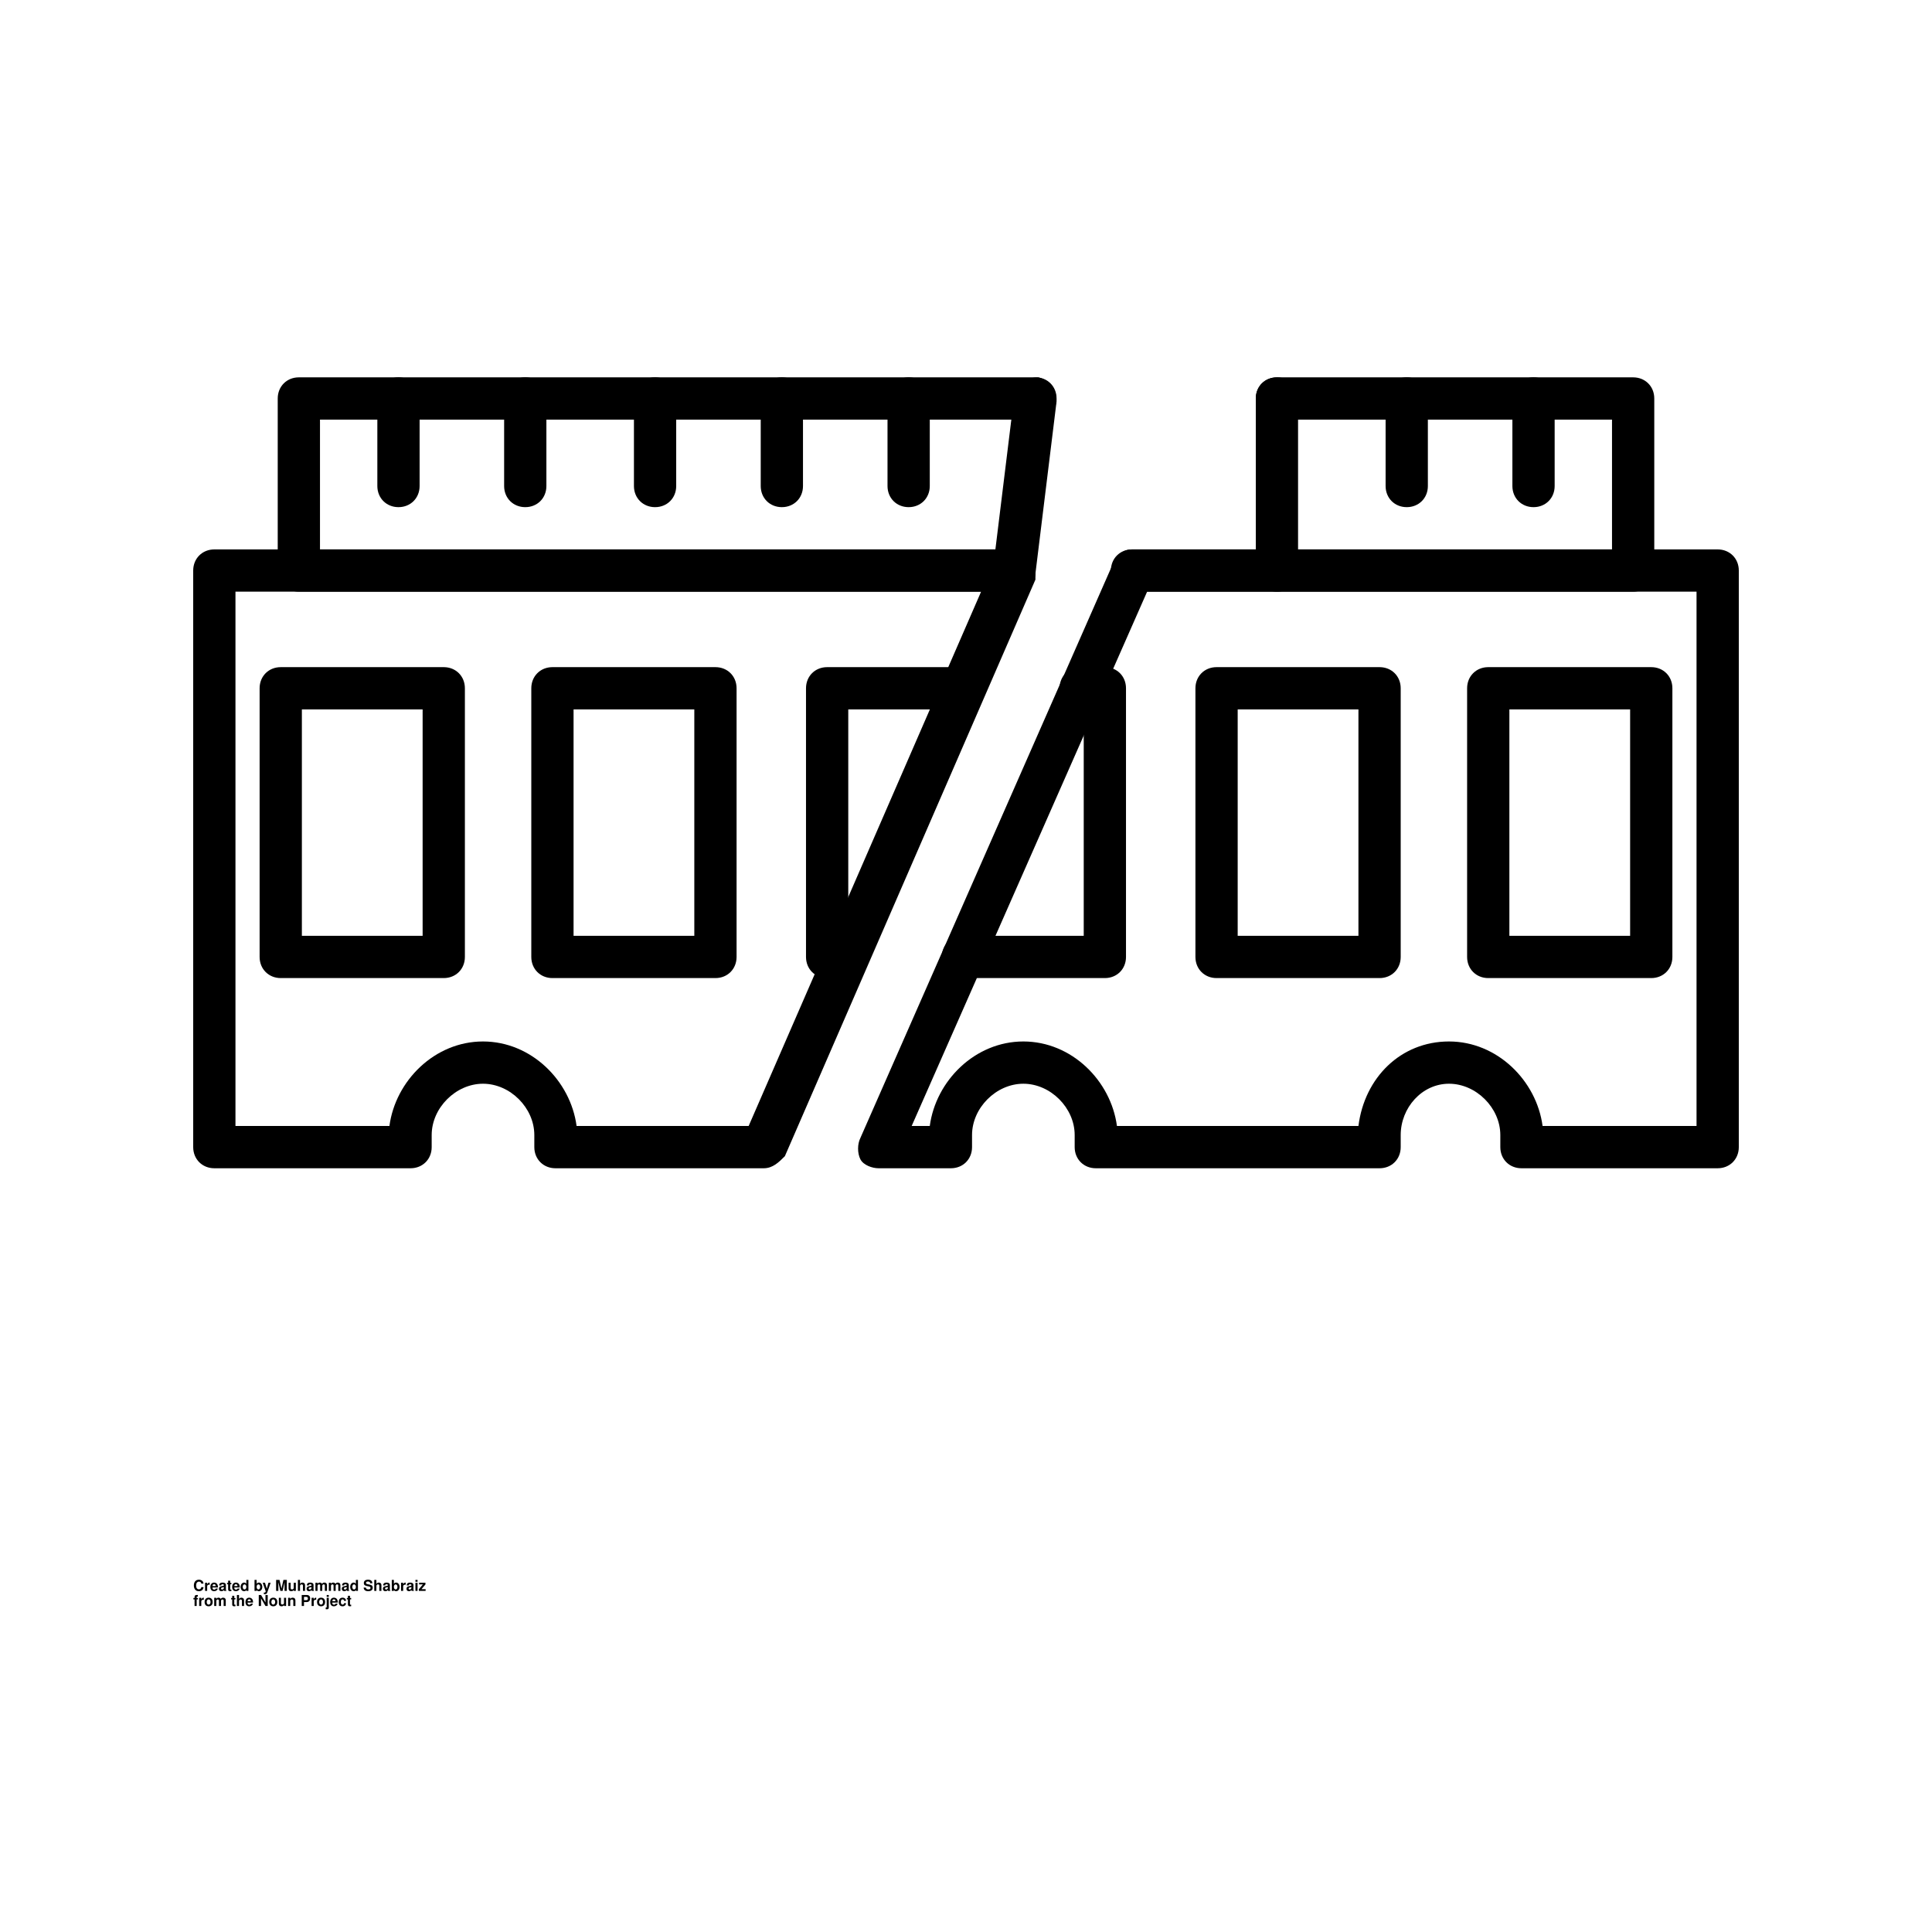
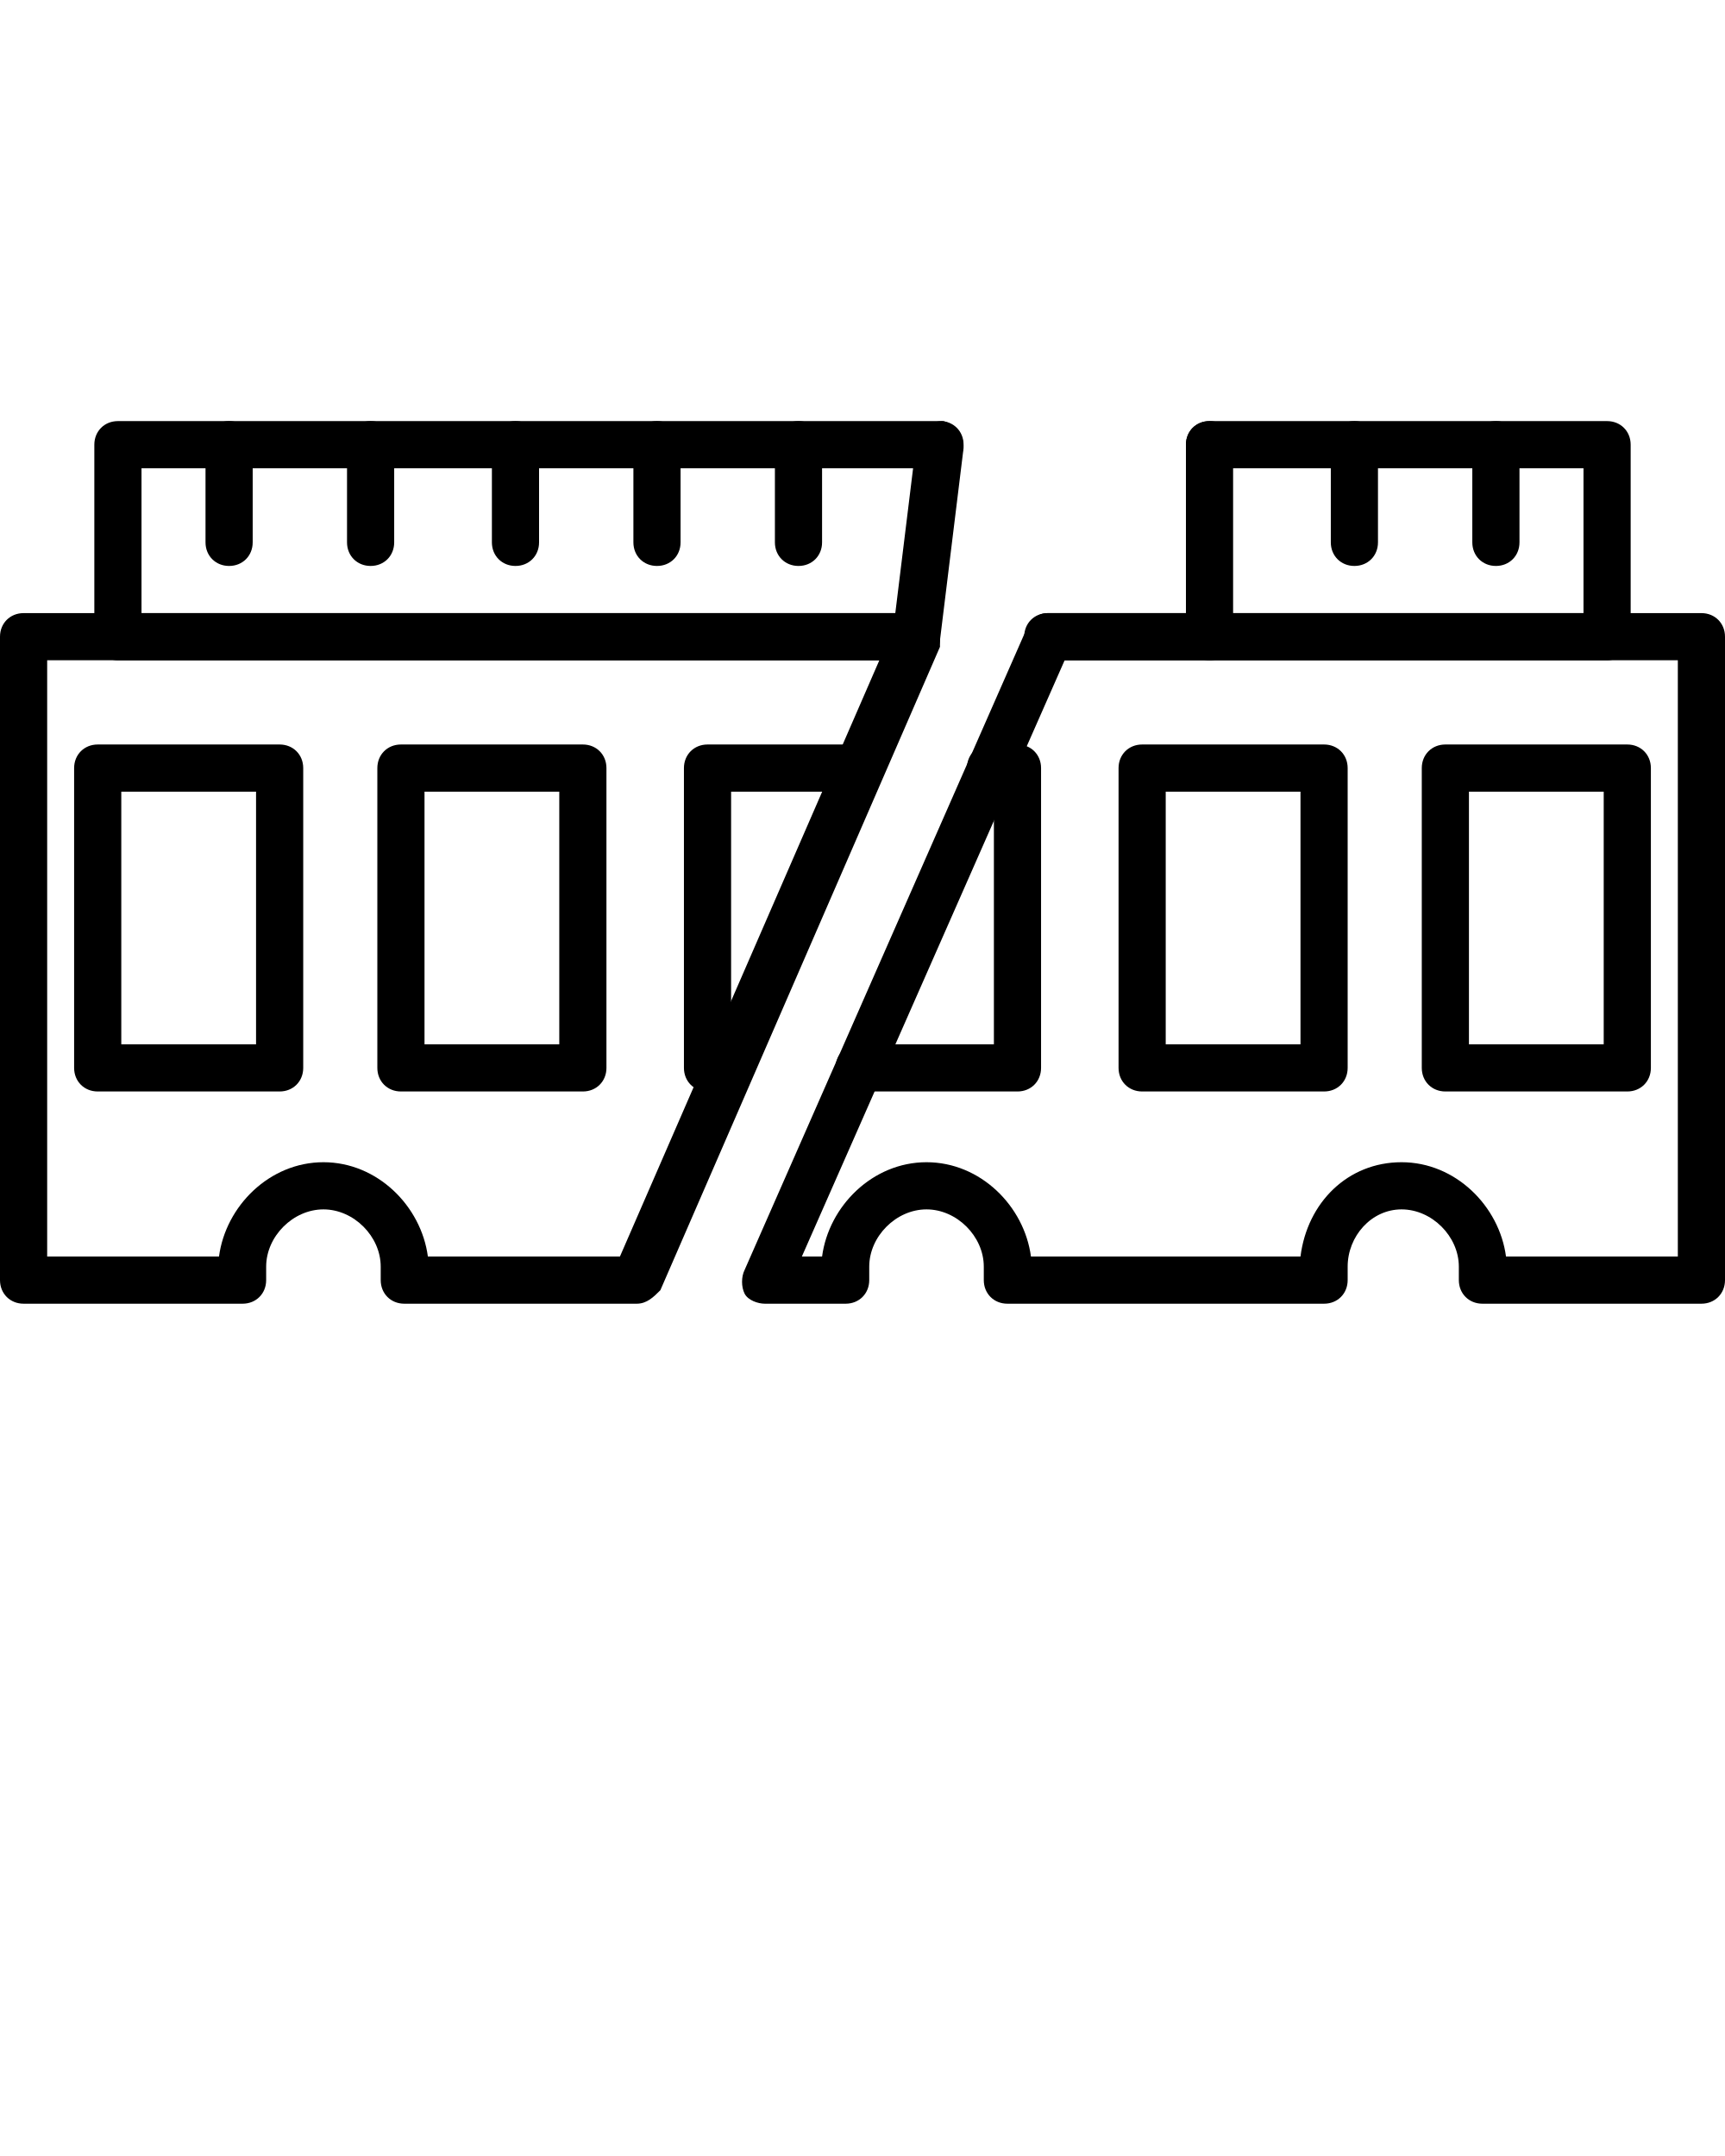
- <svg xmlns="http://www.w3.org/2000/svg" width="140px" height="140px" xml:space="preserve" version="1.1" style="shape-rendering:geometricPrecision;text-rendering:geometricPrecision;image-rendering:optimizeQuality;" viewBox="0 0 512 640" x="0px" y="0px" fill-rule="evenodd" clip-rule="evenodd">
+ <svg xmlns="http://www.w3.org/2000/svg" width="512" height="640" xml:space="preserve" version="1.1" style="shape-rendering: geometricprecision; text-rendering: geometricprecision;" fill-rule="evenodd" clip-rule="evenodd">
+   <rect id="backgroundrect" width="100%" height="100%" x="0" y="0" fill="none" stroke="none" />
  <defs>
    <style type="text/css">
   
    .fil0 {fill:black}
   
  </style>
  </defs>
-   <g>
-     <g>
-       <g>
-         <g>
-           <path class="fil0" d="M189 387l-69 0c-4,0 -7,-3 -7,-7l0 -4c0,-9 -8,-17 -17,-17 -9,0 -17,8 -17,17l0 4c0,4 -3,7 -7,7l-65 0c-4,0 -7,-3 -7,-7l0 -191c0,-4 3,-7 7,-7l265 0c2,0 5,1 6,3 1,2 1,5 1,7l-83 191c-2,2 -4,4 -7,4zm-62 -14l57 0 77 -177 -247 0 0 177 51 0c2,-15 15,-28 31,-28 16,0 29,13 31,28z" />
-         </g>
-         <g>
-           <path class="fil0" d="M83 324l-54 0c-4,0 -7,-3 -7,-7l0 -89c0,-4 3,-7 7,-7l54 0c4,0 7,3 7,7l0 89c0,4 -3,7 -7,7zm-47 -14l40 0 0 -75 -40 0 0 75z" />
-         </g>
-         <g>
-           <path class="fil0" d="M173 324l-54 0c-4,0 -7,-3 -7,-7l0 -89c0,-4 3,-7 7,-7l54 0c4,0 7,3 7,7l0 89c0,4 -3,7 -7,7zm-47 -14l40 0 0 -75 -40 0 0 75z" />
-         </g>
-         <g>
-           <path class="fil0" d="M210 324c-4,0 -7,-3 -7,-7l0 -89c0,-4 3,-7 7,-7l45 0c4,0 7,3 7,7 0,4 -3,7 -7,7l-38 0 0 82c0,4 -3,7 -7,7z" />
-         </g>
-         <g>
-           <path class="fil0" d="M272 196l-237 0c-4,0 -7,-3 -7,-7l0 -57c0,-4 3,-7 7,-7l244 0c4,0 7,3 7,7 0,4 -3,7 -7,7l-237 0 0 43 230 0c4,0 7,3 7,7 0,4 -3,7 -7,7z" />
-         </g>
-         <g>
-           <path class="fil0" d="M272 196c0,0 -1,0 -1,0 -4,-1 -6,-4 -6,-8l7 -57c1,-4 4,-6 8,-6 4,1 6,4 6,8l-7 57c0,3 -3,6 -7,6z" />
-         </g>
-         <g>
-           <path class="fil0" d="M237 168c-4,0 -7,-3 -7,-7l0 -29c0,-4 3,-7 7,-7 4,0 7,3 7,7l0 29c0,4 -3,7 -7,7z" />
-         </g>
-         <g>
-           <path class="fil0" d="M195 168c-4,0 -7,-3 -7,-7l0 -29c0,-4 3,-7 7,-7 4,0 7,3 7,7l0 29c0,4 -3,7 -7,7z" />
-         </g>
-         <g>
-           <path class="fil0" d="M153 168c-4,0 -7,-3 -7,-7l0 -29c0,-4 3,-7 7,-7 4,0 7,3 7,7l0 29c0,4 -3,7 -7,7z" />
-         </g>
-         <g>
-           <path class="fil0" d="M110 168c-4,0 -7,-3 -7,-7l0 -29c0,-4 3,-7 7,-7 4,0 7,3 7,7l0 29c0,4 -3,7 -7,7z" />
-         </g>
-         <g>
-           <path class="fil0" d="M68 168c-4,0 -7,-3 -7,-7l0 -29c0,-4 3,-7 7,-7 4,0 7,3 7,7l0 29c0,4 -3,7 -7,7z" />
-         </g>
-         <g>
-           <path class="fil0" d="M505 387l-65 0c-4,0 -7,-3 -7,-7l0 -4c0,-9 -8,-17 -17,-17 -9,0 -16,8 -16,17l0 4c0,4 -3,7 -7,7l-94 0c-4,0 -7,-3 -7,-7l0 -4c0,-9 -8,-17 -17,-17 -9,0 -17,8 -17,17l0 4c0,4 -3,7 -7,7l-24 0c-2,0 -5,-1 -6,-3 -1,-2 -1,-5 0,-7l84 -191c1,-2 3,-4 6,-4l194 0c4,0 7,3 7,7l0 191c0,4 -3,7 -7,7zm-58 -14l51 0 0 -177 -182 0 -78 177 6 0c2,-15 15,-28 31,-28 16,0 29,13 31,28l80 0c2,-16 14,-28 30,-28 16,0 29,13 31,28z" />
-         </g>
-         <g>
-           <path class="fil0" d="M302 324l-47 0c-4,0 -7,-3 -7,-7 0,-4 3,-7 7,-7l40 0 0 -75 -1 0c-4,0 -7,-3 -7,-7 0,-4 3,-7 7,-7l8 0c4,0 7,3 7,7l0 89c0,4 -3,7 -7,7z" />
-         </g>
-         <g>
-           <path class="fil0" d="M393 324l-54 0c-4,0 -7,-3 -7,-7l0 -89c0,-4 3,-7 7,-7l54 0c4,0 7,3 7,7l0 89c0,4 -3,7 -7,7zm-47 -14l40 0 0 -75 -40 0 0 75z" />
-         </g>
-         <g>
-           <path class="fil0" d="M483 324l-54 0c-4,0 -7,-3 -7,-7l0 -89c0,-4 3,-7 7,-7l54 0c4,0 7,3 7,7l0 89c0,4 -3,7 -7,7zm-47 -14l40 0 0 -75 -40 0 0 75z" />
-         </g>
-         <g>
-           <path class="fil0" d="M477 196l-166 0c-4,0 -7,-3 -7,-7 0,-4 3,-7 7,-7l159 0 0 -43 -111 0c-4,0 -7,-3 -7,-7 0,-4 3,-7 7,-7l118 0c4,0 7,3 7,7l0 57c0,4 -3,7 -7,7z" />
-         </g>
-         <g>
-           <path class="fil0" d="M444 168c-4,0 -7,-3 -7,-7l0 -29c0,-4 3,-7 7,-7 4,0 7,3 7,7l0 29c0,4 -3,7 -7,7z" />
-         </g>
-         <g>
-           <path class="fil0" d="M402 168c-4,0 -7,-3 -7,-7l0 -29c0,-4 3,-7 7,-7 4,0 7,3 7,7l0 29c0,4 -3,7 -7,7z" />
-         </g>
-         <g>
-           <path class="fil0" d="M359 196c-4,0 -7,-3 -7,-7l0 -57c0,-4 3,-7 7,-7 4,0 7,3 7,7l0 57c0,4 -3,7 -7,7z" />
+   <g class="currentLayer" style="">
+     <g id="svg_1">
+       <g id="svg_2">
+         <g id="svg_3">
+           <g id="svg_4">
+             <path class="fil0" d="M189 387l-69 0c-4,0 -7,-3 -7,-7l0 -4c0,-9 -8,-17 -17,-17 -9,0 -17,8 -17,17l0 4c0,4 -3,7 -7,7l-65 0c-4,0 -7,-3 -7,-7l0 -191c0,-4 3,-7 7,-7l265 0c2,0 5,1 6,3 1,2 1,5 1,7l-83 191c-2,2 -4,4 -7,4zm-62 -14l57 0 77 -177 -247 0 0 177 51 0c2,-15 15,-28 31,-28 16,0 29,13 31,28z" id="svg_5" />
+           </g>
+           <g id="svg_6">
+             <path class="fil0" d="M83 324l-54 0c-4,0 -7,-3 -7,-7l0 -89c0,-4 3,-7 7,-7l54 0c4,0 7,3 7,7l0 89c0,4 -3,7 -7,7zm-47 -14l40 0 0 -75 -40 0 0 75z" id="svg_7" />
+           </g>
+           <g id="svg_8">
+             <path class="fil0" d="M173 324l-54 0c-4,0 -7,-3 -7,-7l0 -89c0,-4 3,-7 7,-7l54 0c4,0 7,3 7,7l0 89c0,4 -3,7 -7,7zm-47 -14l40 0 0 -75 -40 0 0 75z" id="svg_9" />
+           </g>
+           <g id="svg_10">
+             <path class="fil0" d="M210 324c-4,0 -7,-3 -7,-7l0 -89c0,-4 3,-7 7,-7l45 0c4,0 7,3 7,7 0,4 -3,7 -7,7l-38 0 0 82c0,4 -3,7 -7,7z" id="svg_11" />
+           </g>
+           <g id="svg_12">
+             <path class="fil0" d="M272 196l-237 0c-4,0 -7,-3 -7,-7l0 -57c0,-4 3,-7 7,-7l244 0c4,0 7,3 7,7 0,4 -3,7 -7,7l-237 0 0 43 230 0c4,0 7,3 7,7 0,4 -3,7 -7,7z" id="svg_13" />
+           </g>
+           <g id="svg_14">
+             <path class="fil0" d="M272 196c0,0 -1,0 -1,0 -4,-1 -6,-4 -6,-8l7 -57c1,-4 4,-6 8,-6 4,1 6,4 6,8l-7 57c0,3 -3,6 -7,6z" id="svg_15" />
+           </g>
+           <g id="svg_16">
+             <path class="fil0" d="M237 168c-4,0 -7,-3 -7,-7l0 -29c0,-4 3,-7 7,-7 4,0 7,3 7,7l0 29c0,4 -3,7 -7,7z" id="svg_17" />
+           </g>
+           <g id="svg_18">
+             <path class="fil0" d="M195 168c-4,0 -7,-3 -7,-7l0 -29c0,-4 3,-7 7,-7 4,0 7,3 7,7l0 29c0,4 -3,7 -7,7z" id="svg_19" />
+           </g>
+           <g id="svg_20">
+             <path class="fil0" d="M153 168c-4,0 -7,-3 -7,-7l0 -29c0,-4 3,-7 7,-7 4,0 7,3 7,7l0 29c0,4 -3,7 -7,7z" id="svg_21" />
+           </g>
+           <g id="svg_22">
+             <path class="fil0" d="M110 168c-4,0 -7,-3 -7,-7l0 -29c0,-4 3,-7 7,-7 4,0 7,3 7,7l0 29c0,4 -3,7 -7,7z" id="svg_23" />
+           </g>
+           <g id="svg_24">
+             <path class="fil0" d="M68 168c-4,0 -7,-3 -7,-7l0 -29c0,-4 3,-7 7,-7 4,0 7,3 7,7l0 29c0,4 -3,7 -7,7z" id="svg_25" />
+           </g>
+           <g id="svg_26">
+             <path class="fil0" d="M505 387l-65 0c-4,0 -7,-3 -7,-7l0 -4c0,-9 -8,-17 -17,-17 -9,0 -16,8 -16,17l0 4c0,4 -3,7 -7,7l-94 0c-4,0 -7,-3 -7,-7l0 -4c0,-9 -8,-17 -17,-17 -9,0 -17,8 -17,17l0 4c0,4 -3,7 -7,7l-24 0c-2,0 -5,-1 -6,-3 -1,-2 -1,-5 0,-7l84 -191c1,-2 3,-4 6,-4l194 0c4,0 7,3 7,7l0 191c0,4 -3,7 -7,7zm-58 -14l51 0 0 -177 -182 0 -78 177 6 0c2,-15 15,-28 31,-28 16,0 29,13 31,28l80 0c2,-16 14,-28 30,-28 16,0 29,13 31,28z" id="svg_27" />
+           </g>
+           <g id="svg_28">
+             <path class="fil0" d="M302 324l-47 0c-4,0 -7,-3 -7,-7 0,-4 3,-7 7,-7l40 0 0 -75 -1 0c-4,0 -7,-3 -7,-7 0,-4 3,-7 7,-7l8 0c4,0 7,3 7,7l0 89c0,4 -3,7 -7,7z" id="svg_29" />
+           </g>
+           <g id="svg_30">
+             <path class="fil0" d="M393 324l-54 0c-4,0 -7,-3 -7,-7l0 -89c0,-4 3,-7 7,-7l54 0c4,0 7,3 7,7l0 89c0,4 -3,7 -7,7zm-47 -14l40 0 0 -75 -40 0 0 75z" id="svg_31" />
+           </g>
+           <g id="svg_32">
+             <path class="fil0" d="M483 324l-54 0c-4,0 -7,-3 -7,-7l0 -89c0,-4 3,-7 7,-7l54 0c4,0 7,3 7,7l0 89c0,4 -3,7 -7,7zm-47 -14l40 0 0 -75 -40 0 0 75z" id="svg_33" />
+           </g>
+           <g id="svg_34">
+             <path class="fil0" d="M477 196l-166 0c-4,0 -7,-3 -7,-7 0,-4 3,-7 7,-7l159 0 0 -43 -111 0c-4,0 -7,-3 -7,-7 0,-4 3,-7 7,-7l118 0c4,0 7,3 7,7l0 57c0,4 -3,7 -7,7z" id="svg_35" />
+           </g>
+           <g id="svg_36">
+             <path class="fil0" d="M444 168c-4,0 -7,-3 -7,-7l0 -29c0,-4 3,-7 7,-7 4,0 7,3 7,7l0 29c0,4 -3,7 -7,7z" id="svg_37" />
+           </g>
+           <g id="svg_38">
+             <path class="fil0" d="M402 168c-4,0 -7,-3 -7,-7l0 -29c0,-4 3,-7 7,-7 4,0 7,3 7,7l0 29c0,4 -3,7 -7,7z" id="svg_39" />
+           </g>
+           <g id="svg_40">
+             <path class="fil0" d="M359 196c-4,0 -7,-3 -7,-7l0 -57c0,-4 3,-7 7,-7 4,0 7,3 7,7l0 57c0,4 -3,7 -7,7z" id="svg_41" />
+           </g>
        </g>
      </g>
    </g>
  </g>
-   <text x="0" y="527" fill="#000000" font-size="5px" font-weight="bold" font-family="'Helvetica Neue', Helvetica, Arial-Unicode, Arial, Sans-serif">Created by Muhammad Shabraiz</text>
-   <text x="0" y="532" fill="#000000" font-size="5px" font-weight="bold" font-family="'Helvetica Neue', Helvetica, Arial-Unicode, Arial, Sans-serif">from the Noun Project</text>
</svg>
